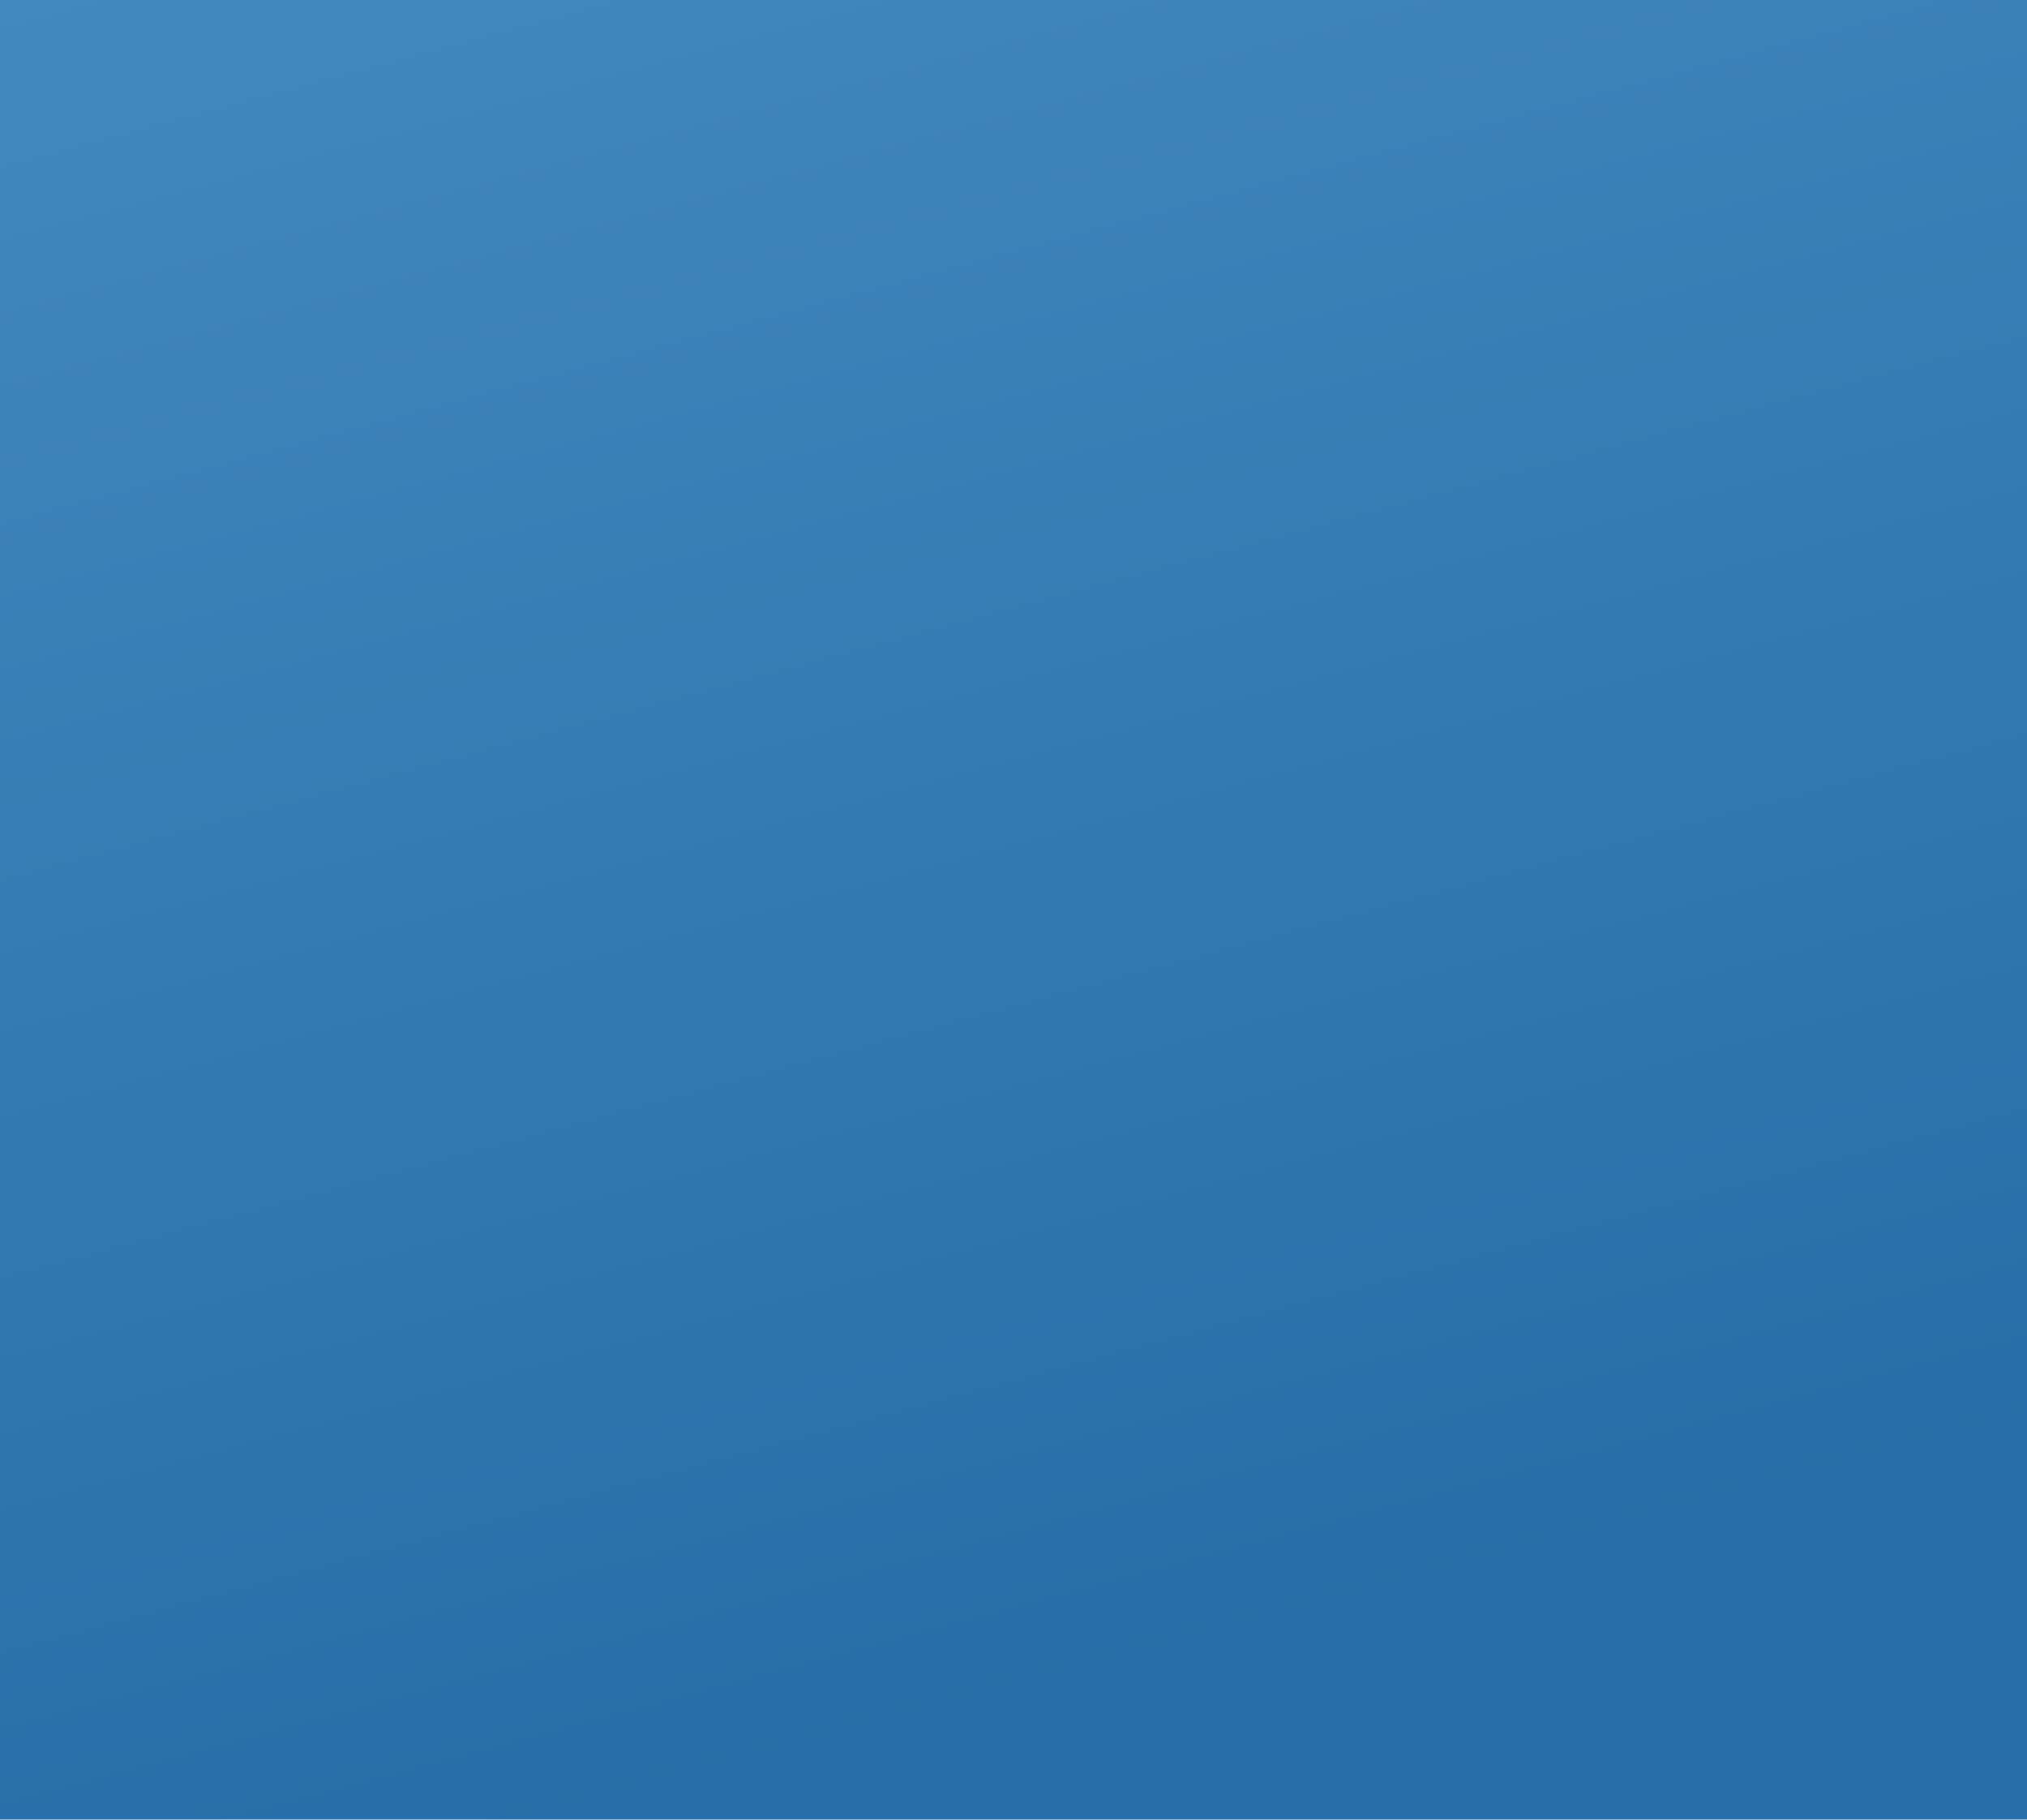
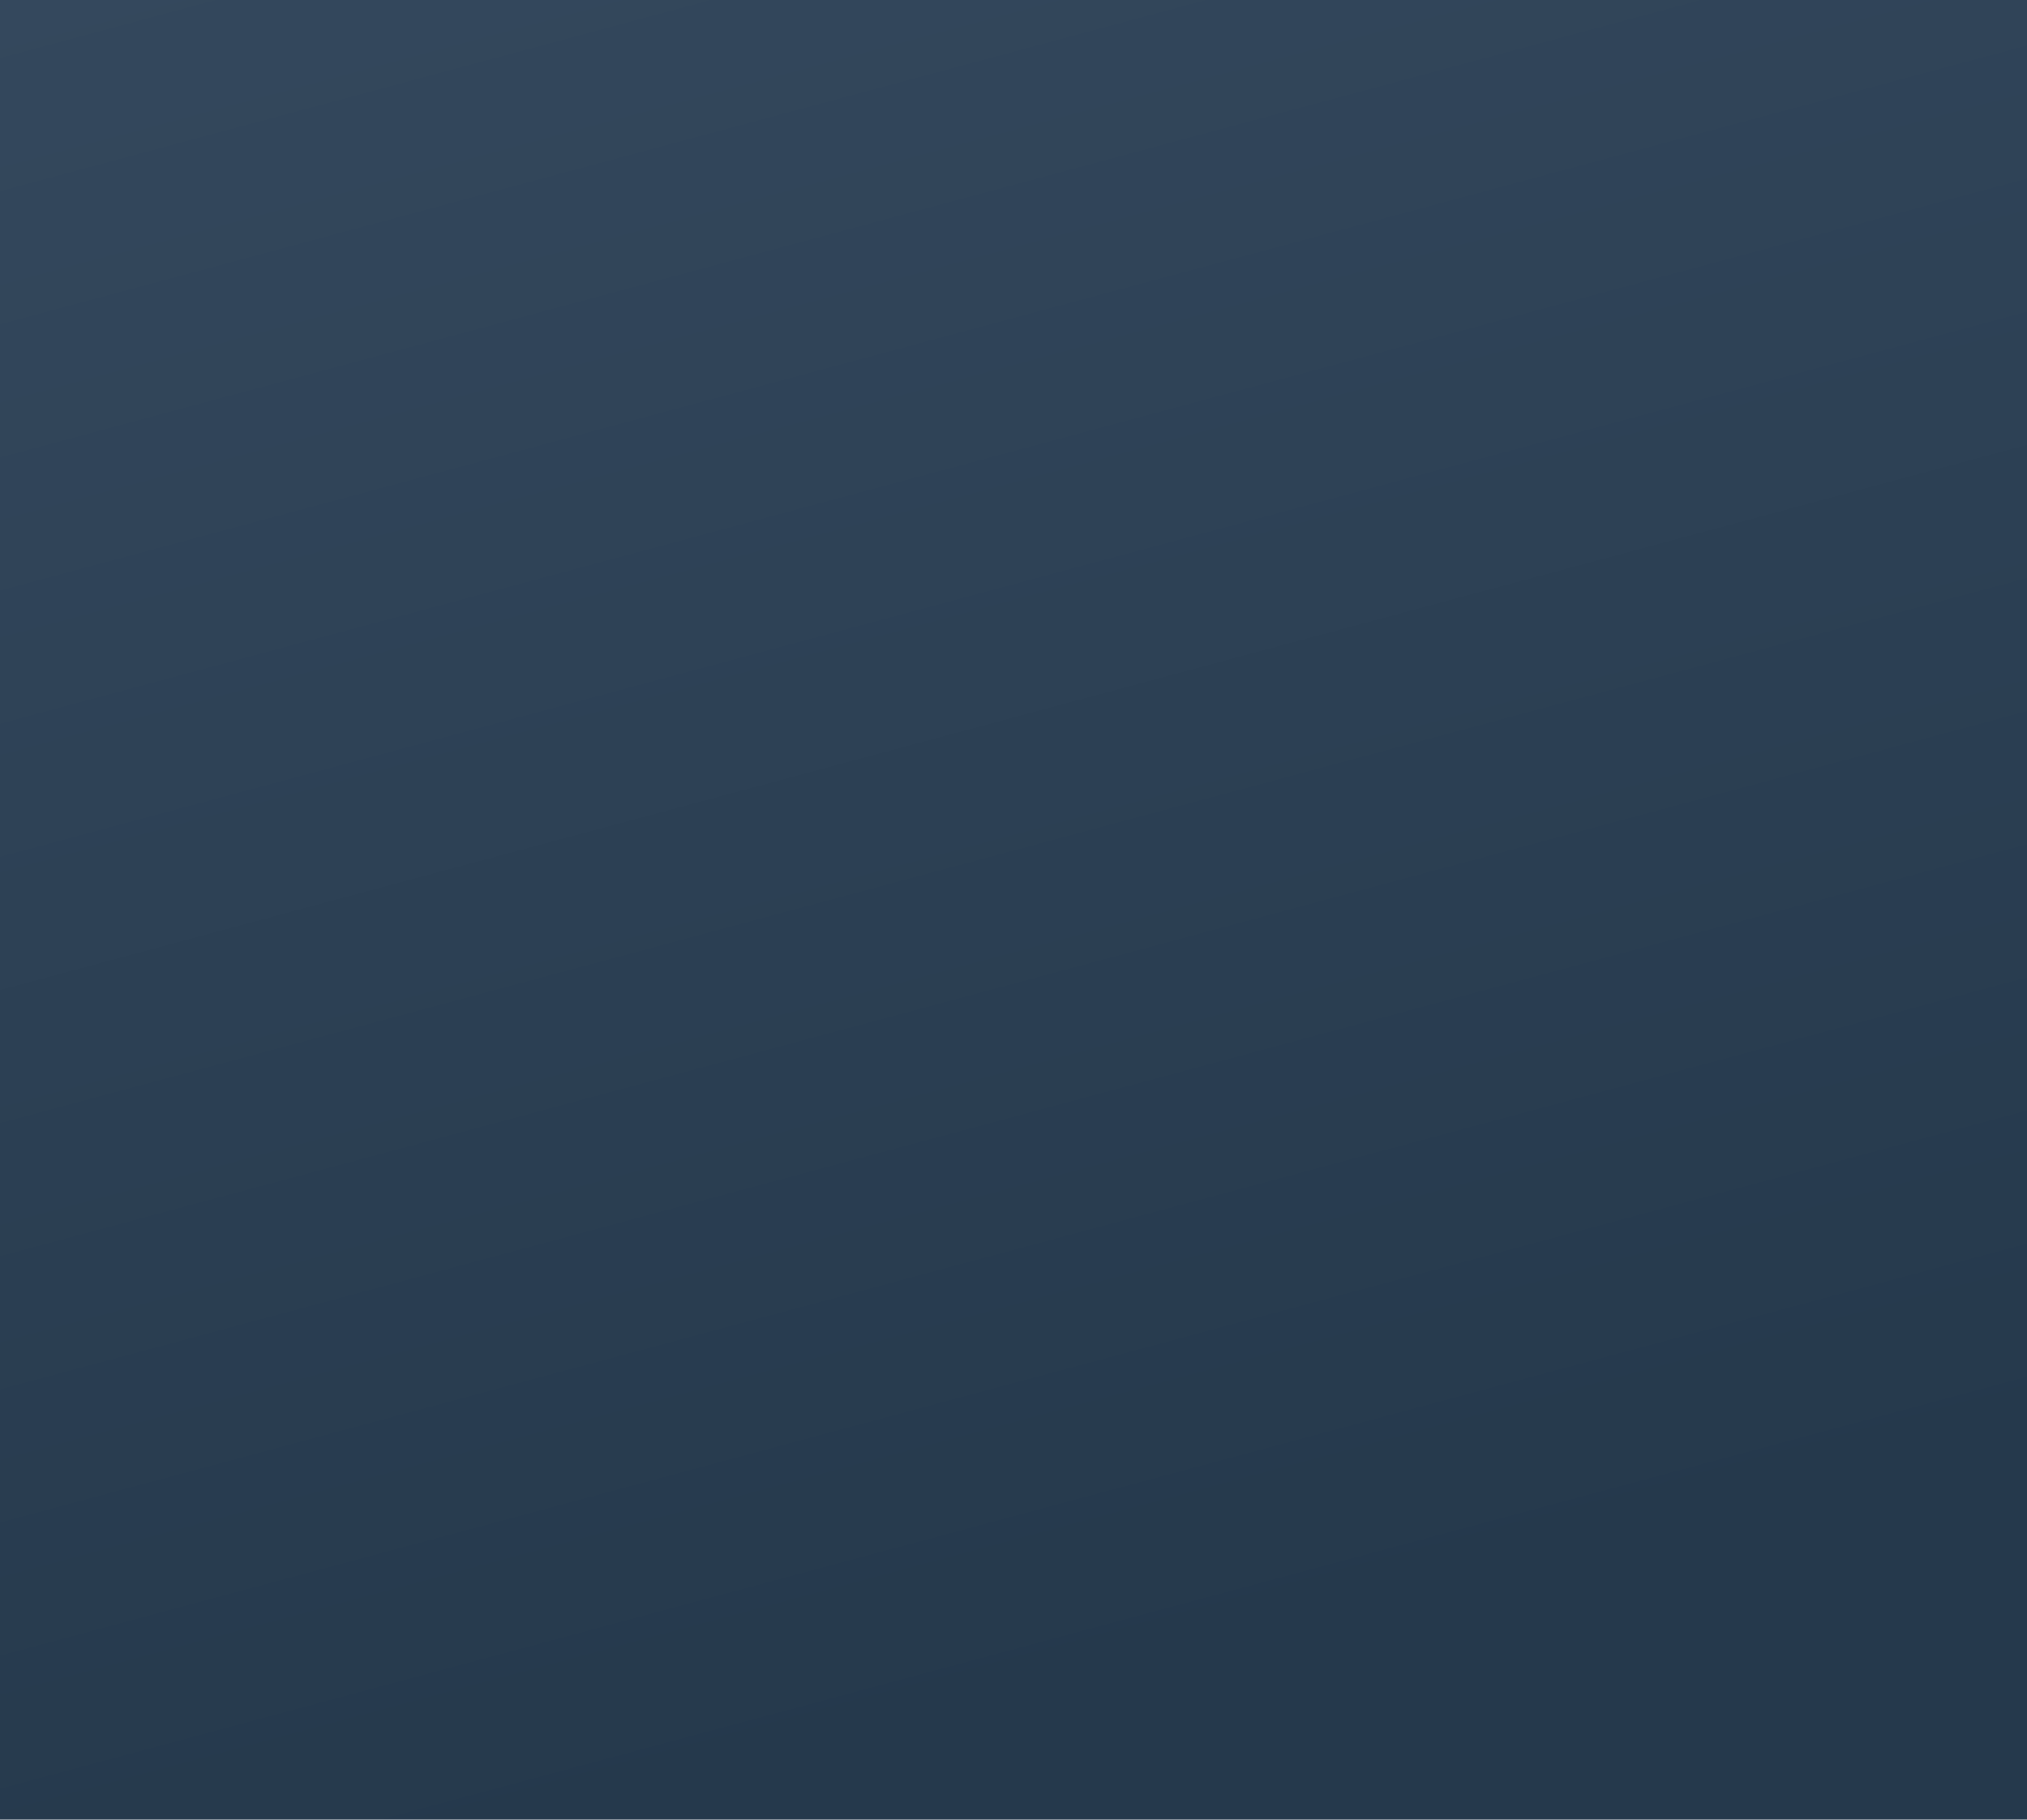
<svg xmlns="http://www.w3.org/2000/svg" width="900" height="808" viewBox="0 0 900 808">
  <defs>
    <linearGradient id="tone" x2="0.3" y2="1">
-       <stop stop-color="#4289bf" />
-       <stop offset="1" stop-color="#276da7" />
+       <stop stop-color="#34485d" />
+       <stop offset="1" stop-color="#25394c" />
    </linearGradient>
  </defs>
  <rect width="900" height="808" fill="url(#tone)" />
</svg>
